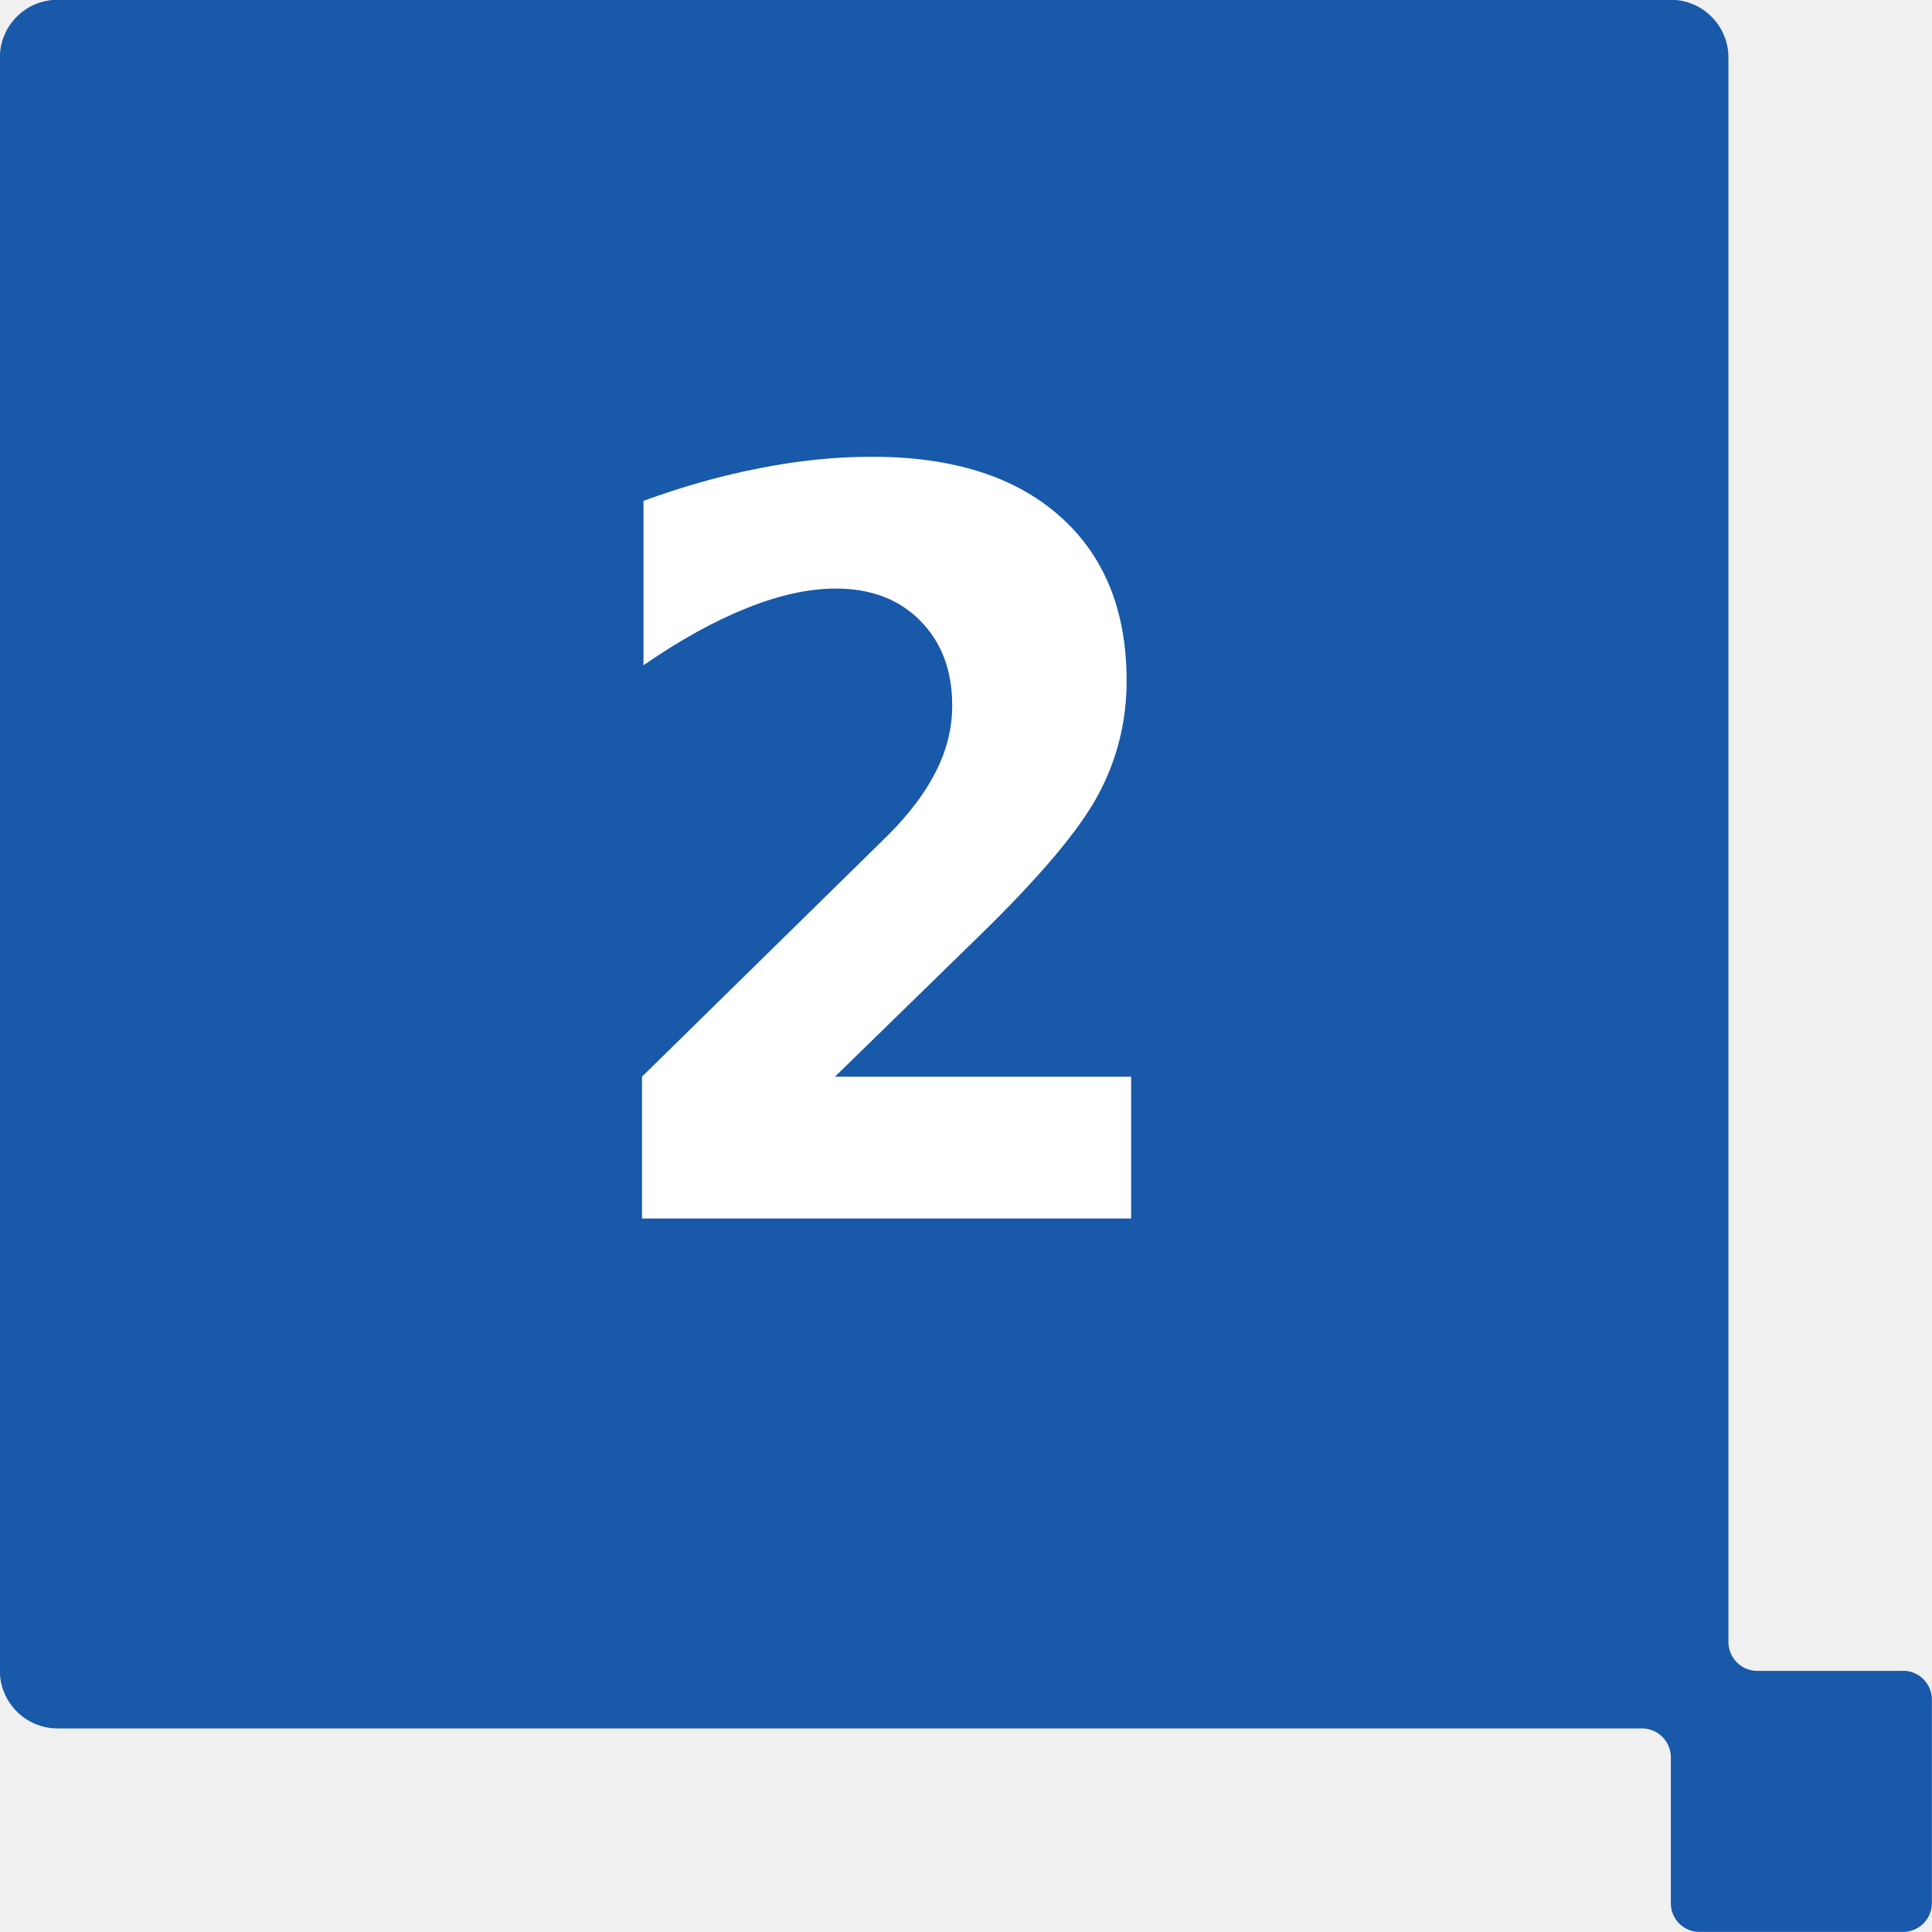
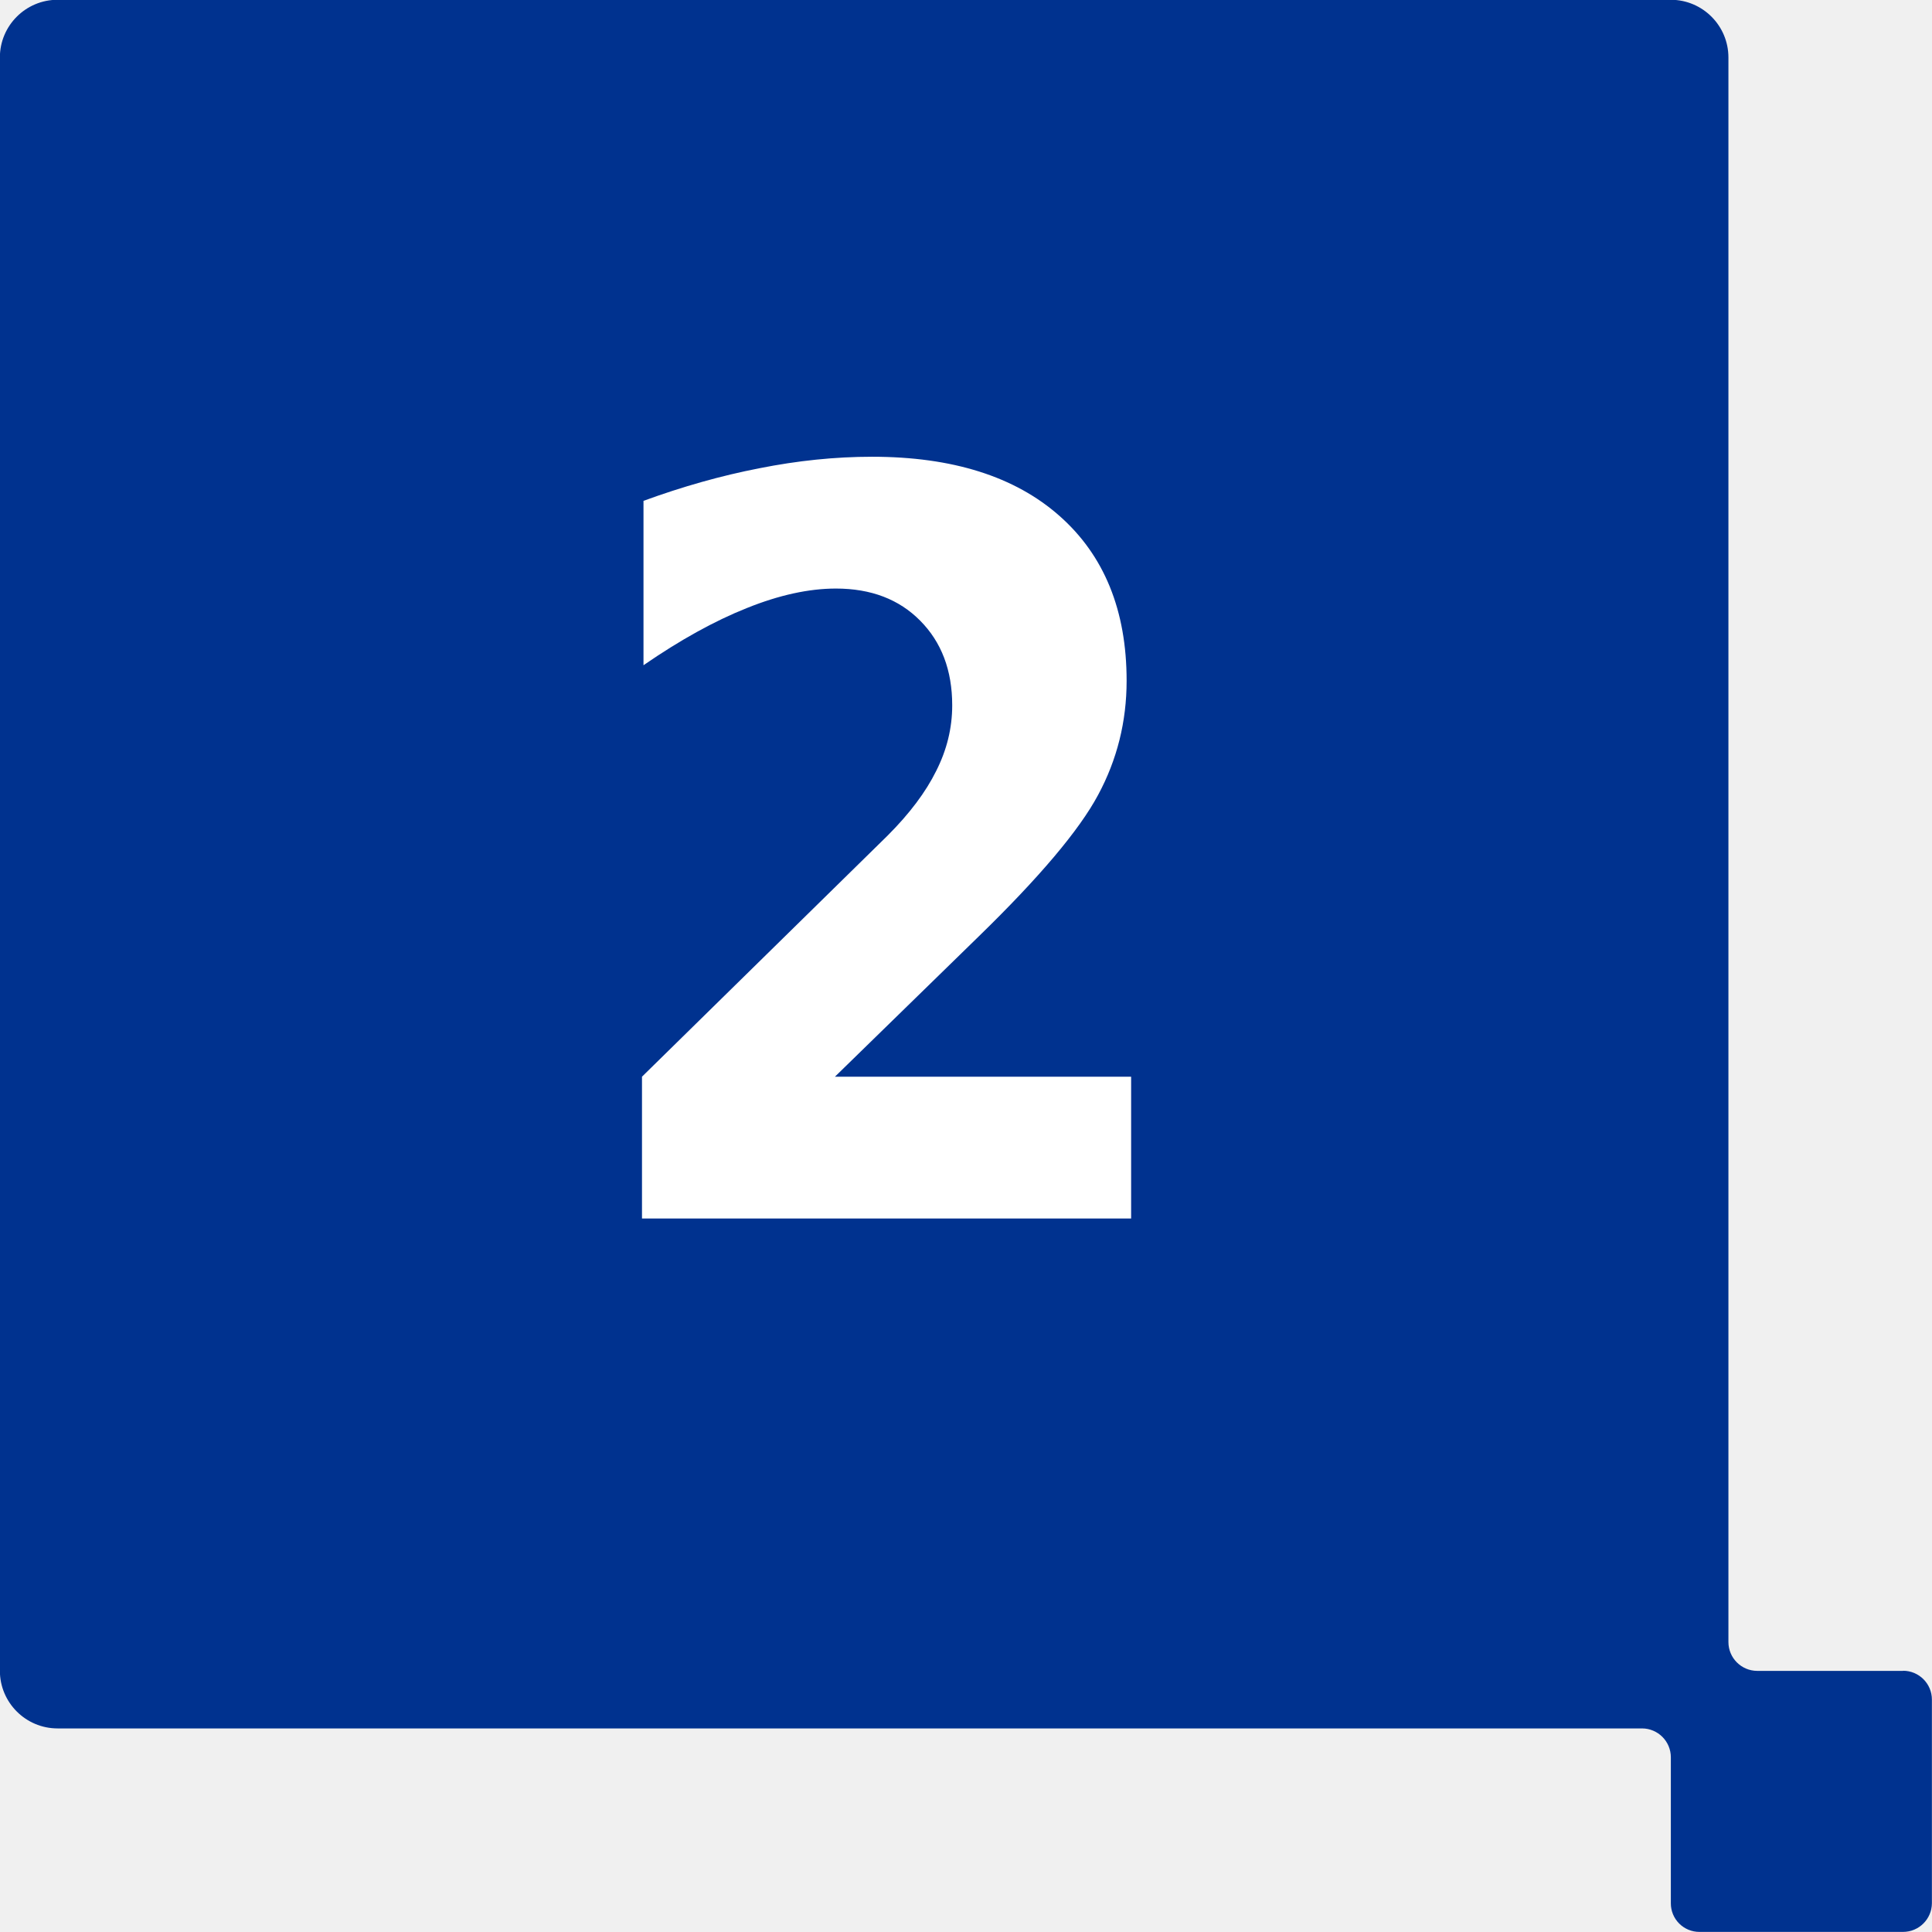
<svg xmlns="http://www.w3.org/2000/svg" id="Icon-2" width="60.234" height="60.234" viewBox="0 0 60.234 60.234">
-   <path id="Path_1004" data-name="Path 1004" d="M114.752,230.329H110.2a.9.9,0,0,1-.895-.9v-49.4a1.8,1.8,0,0,0-1.791-1.8h-50.3a1.8,1.8,0,0,0-1.8,1.8v50.294a1.8,1.8,0,0,0,1.8,1.8H106.61a.9.9,0,0,1,.9.9v4.551a.889.889,0,0,0,.891.893h6.348a.9.9,0,0,0,.9-.893v-6.349a.9.9,0,0,0-.9-.9" transform="translate(-55.418 -178.236)" fill="#1859A9" />
+   <path id="Path_1004" data-name="Path 1004" d="M114.752,230.329H110.2a.9.9,0,0,1-.895-.9v-49.4a1.8,1.8,0,0,0-1.791-1.8h-50.3a1.8,1.8,0,0,0-1.8,1.8v50.294a1.8,1.8,0,0,0,1.8,1.8H106.61a.9.9,0,0,1,.9.9v4.551a.889.889,0,0,0,.891.893h6.348a.9.9,0,0,0,.9-.893v-6.349a.9.9,0,0,0-.9-.9" transform="translate(-55.418 -178.236)" fill="#00328F" />
  <text id="_2" data-name="2" transform="translate(17.734 37.99)" fill="#fff" font-size="32" font-family="frutiger, frutiger linotype, univers, calibri, gill sans, gill sans mt, myriad pro, myriad, dejavu sans condensed, liberation sans, nimbus sans l, tahoma, geneva, helvetica neue, helvetica, arial, sans-serif" font-weight="700">
    <tspan x="0" y="0">2</tspan>
  </text>
</svg>
